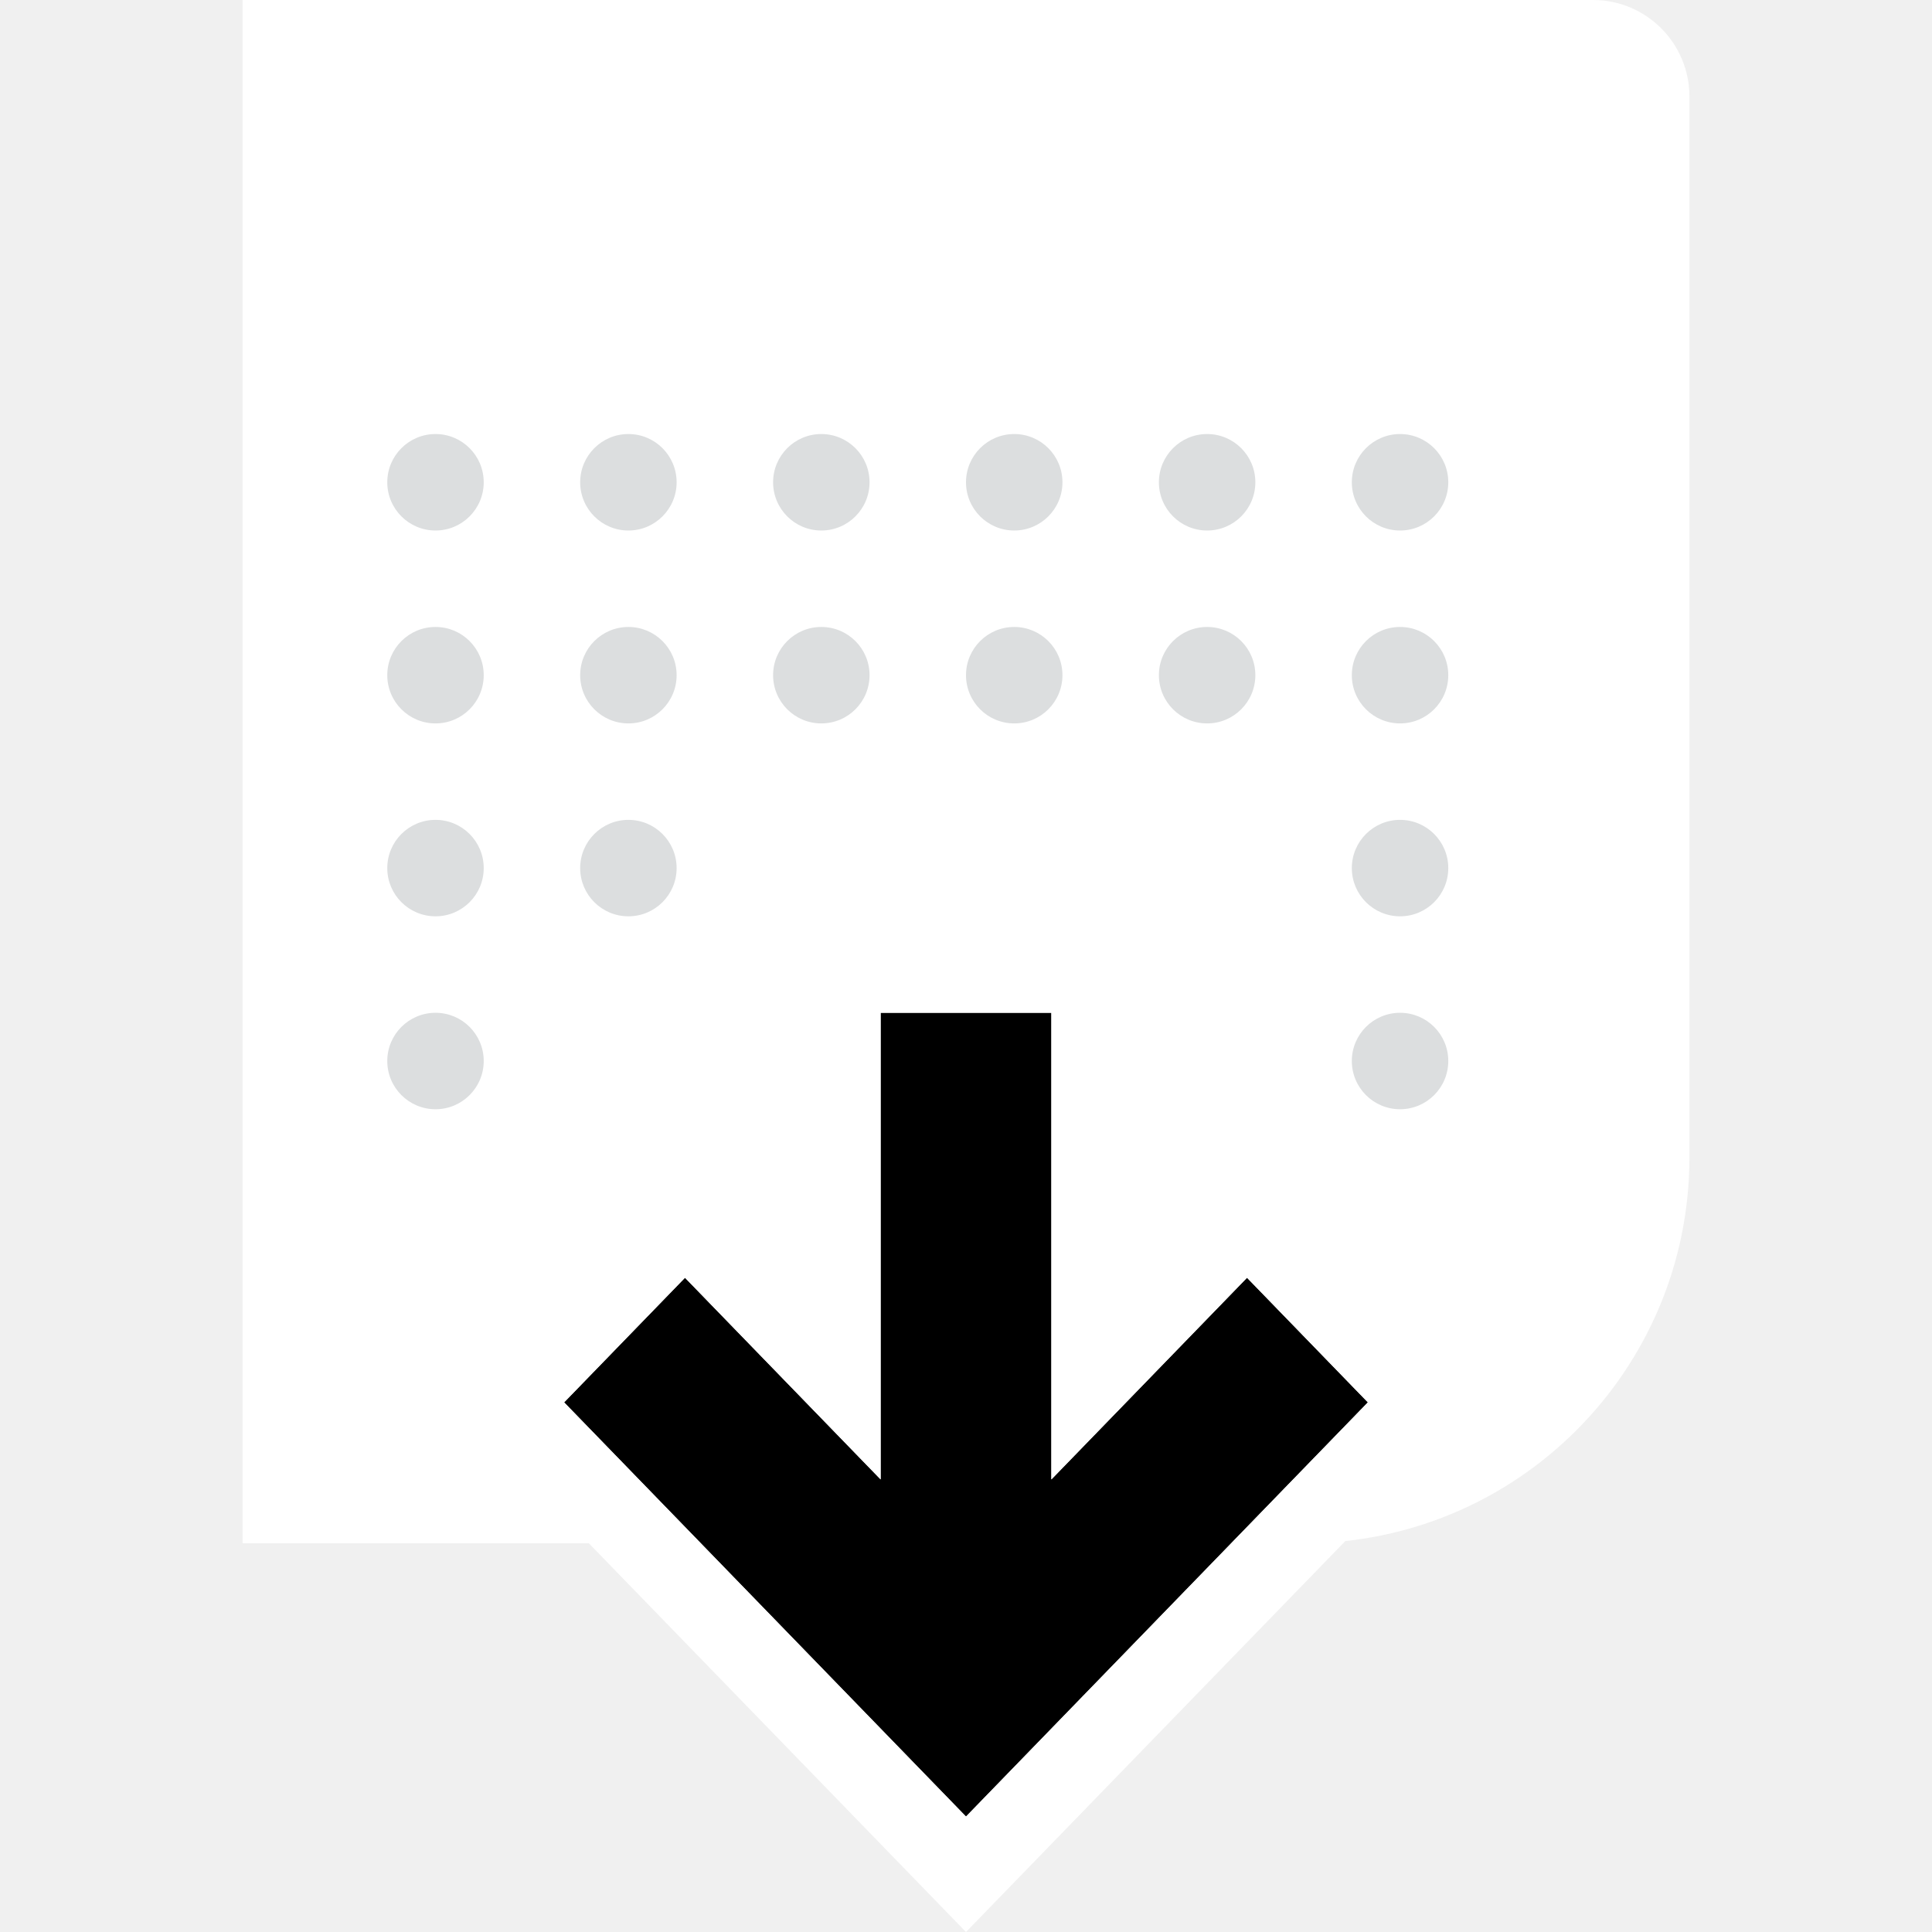
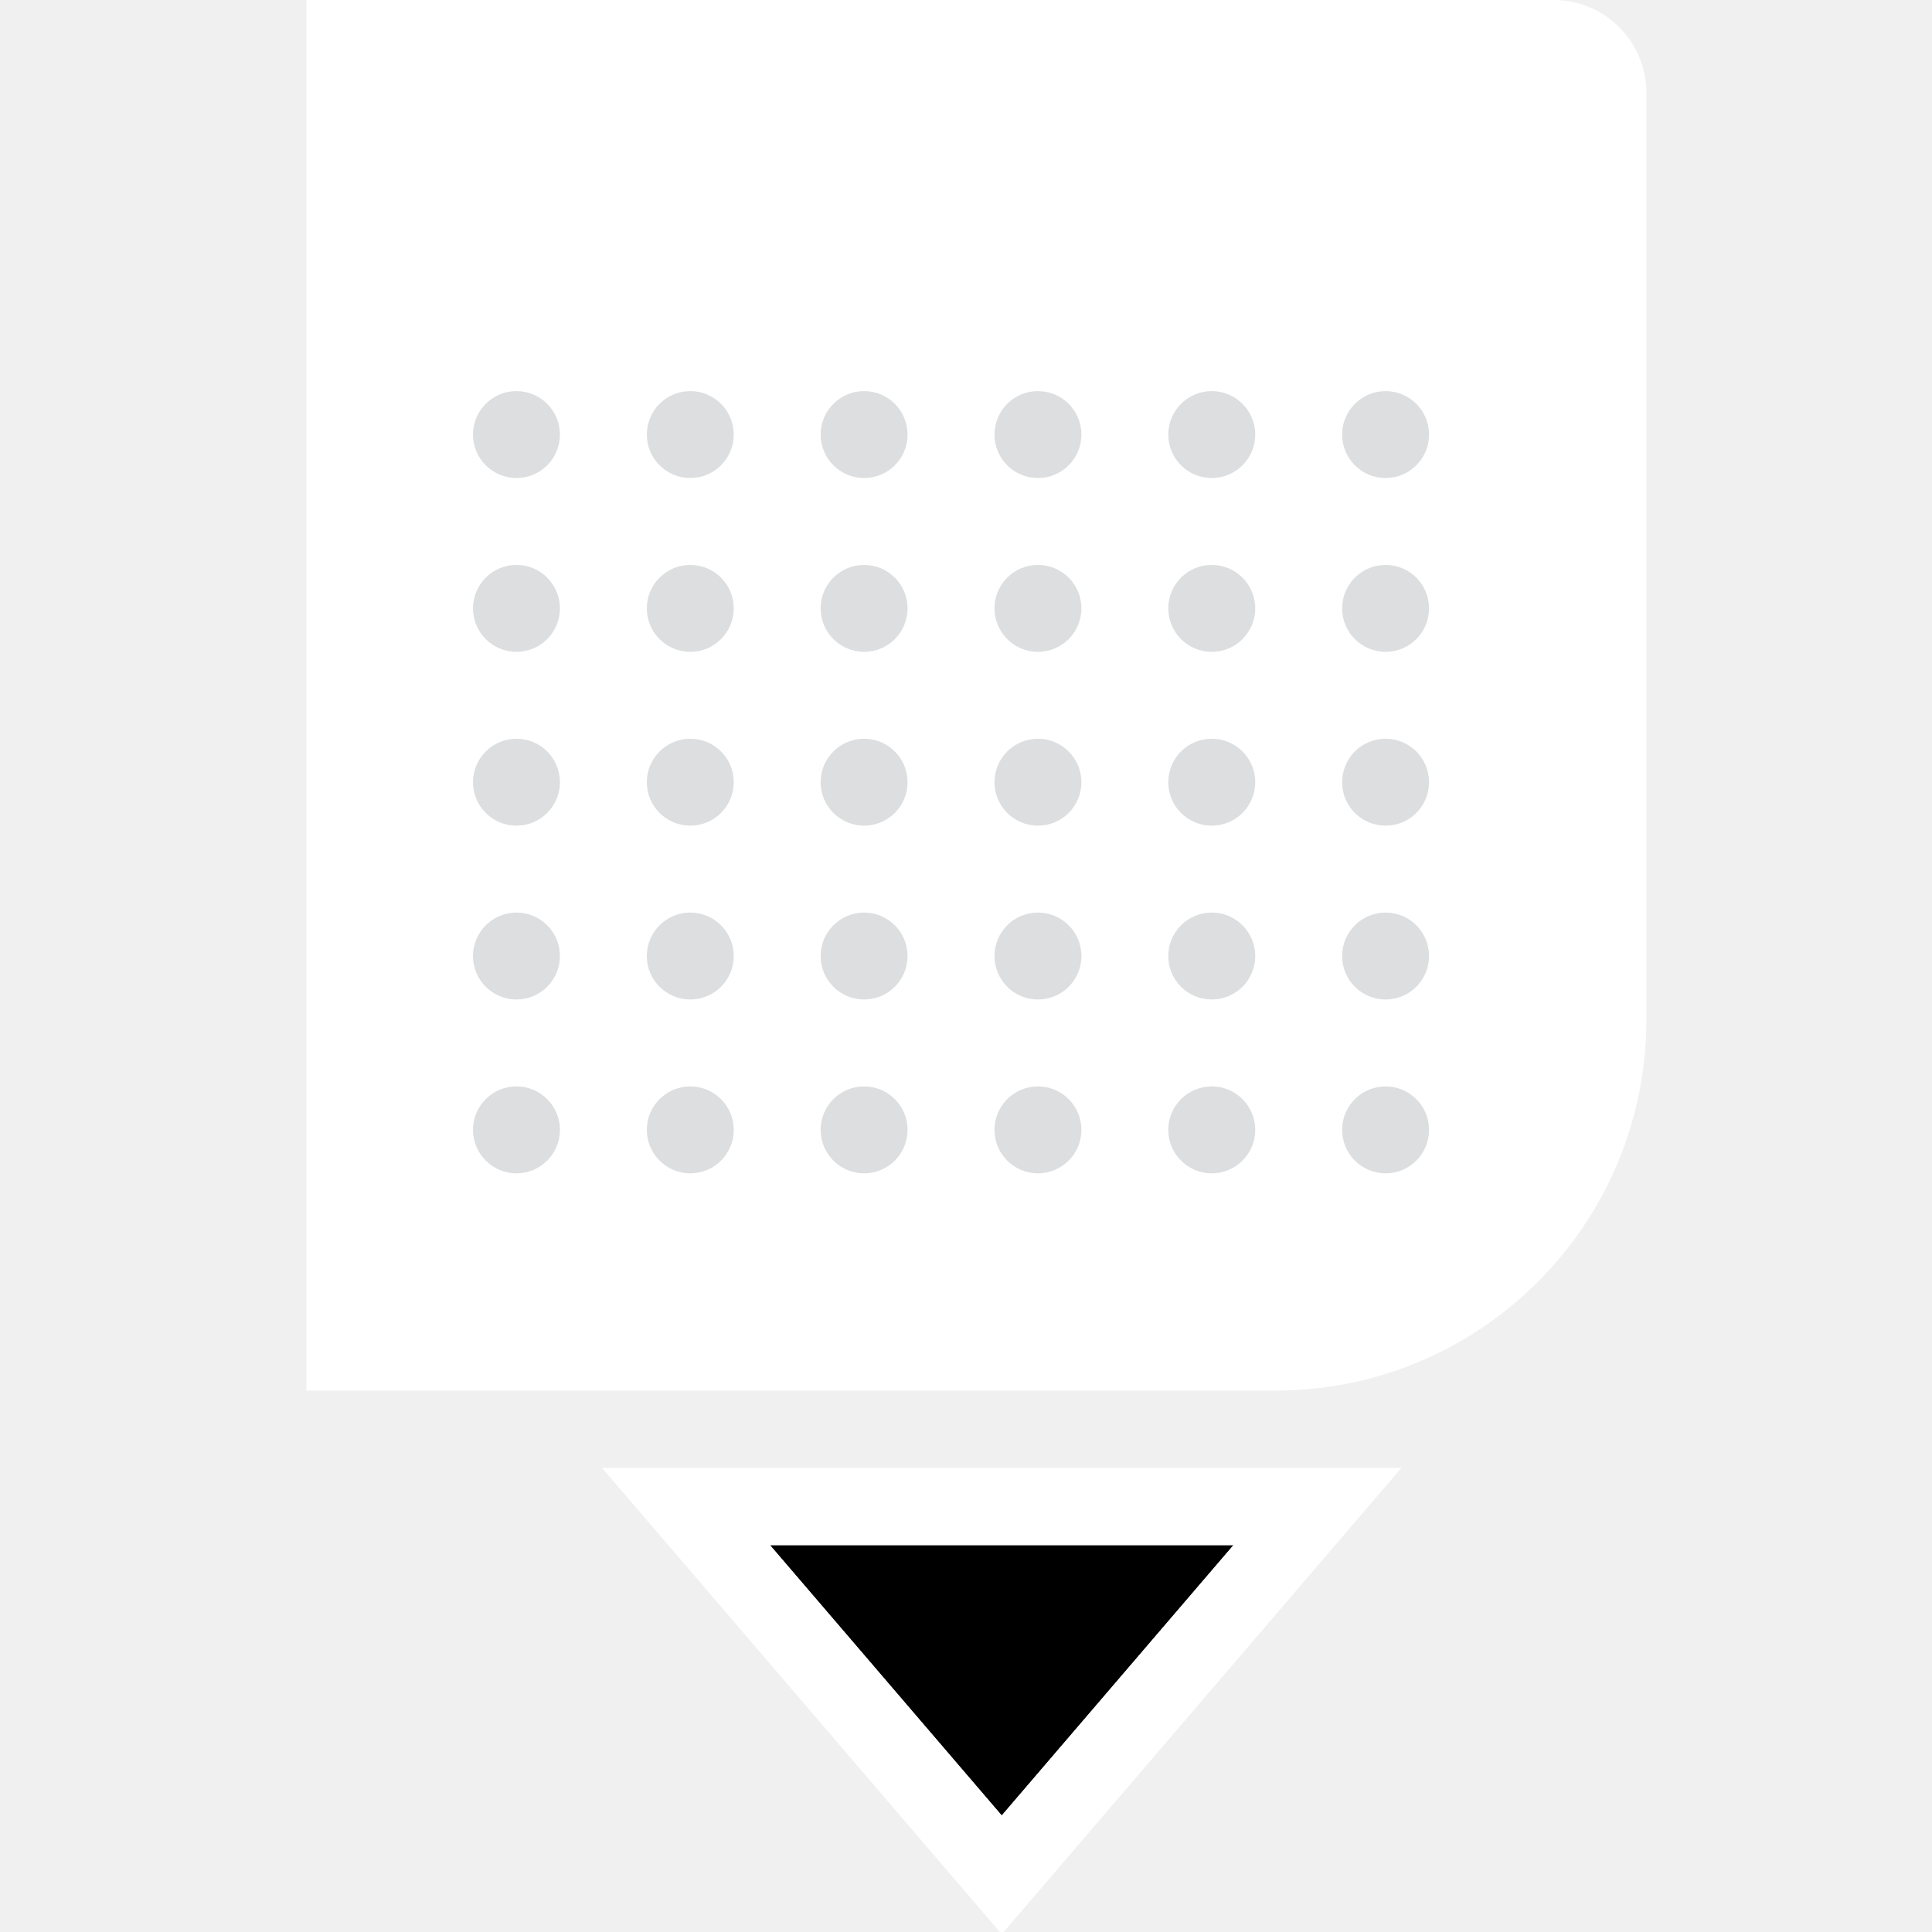
<svg xmlns="http://www.w3.org/2000/svg" width="64" height="64" viewBox="0 0 64 64" fill="none">
-   <path d="M8.036 0H52.769C54.533 0 55.964 1.431 55.964 3.195V38.342C55.964 45.401 50.242 51.123 43.183 51.123H8.036V0Z" fill="white" />
-   <path d="M16.024 28.757C16.024 29.639 15.309 30.354 14.427 30.354C13.544 30.354 12.829 29.639 12.829 28.757C12.829 27.875 13.544 27.159 14.427 27.159C15.309 27.159 16.024 27.875 16.024 28.757Z" fill="#DCDEDF" />
-   <path d="M16.024 22.366C16.024 23.249 15.309 23.964 14.427 23.964C13.544 23.964 12.829 23.249 12.829 22.366C12.829 21.484 13.544 20.769 14.427 20.769C15.309 20.769 16.024 21.484 16.024 22.366Z" fill="#DCDEDF" />
-   <path d="M16.024 15.976C16.024 16.858 15.309 17.574 14.427 17.574C13.544 17.574 12.829 16.858 12.829 15.976C12.829 15.094 13.544 14.378 14.427 14.378C15.309 14.378 16.024 15.094 16.024 15.976Z" fill="#DCDEDF" />
-   <path d="M16.024 35.147C16.024 36.029 15.309 36.745 14.427 36.745C13.544 36.745 12.829 36.029 12.829 35.147C12.829 34.265 13.544 33.55 14.427 33.55C15.309 33.55 16.024 34.265 16.024 35.147Z" fill="#DCDEDF" />
-   <path d="M22.414 28.757C22.414 29.639 21.699 30.354 20.817 30.354C19.934 30.354 19.219 29.639 19.219 28.757C19.219 27.875 19.934 27.159 20.817 27.159C21.699 27.159 22.414 27.875 22.414 28.757Z" fill="#DCDEDF" />
-   <path d="M22.414 22.366C22.414 23.249 21.699 23.964 20.817 23.964C19.934 23.964 19.219 23.249 19.219 22.366C19.219 21.484 19.934 20.769 20.817 20.769C21.699 20.769 22.414 21.484 22.414 22.366Z" fill="#DCDEDF" />
-   <path d="M22.414 15.976C22.414 16.858 21.699 17.574 20.817 17.574C19.934 17.574 19.219 16.858 19.219 15.976C19.219 15.094 19.934 14.378 20.817 14.378C21.699 14.378 22.414 15.094 22.414 15.976Z" fill="#DCDEDF" />
-   <path d="M28.805 22.366C28.805 23.249 28.09 23.964 27.207 23.964C26.325 23.964 25.61 23.249 25.61 22.366C25.61 21.484 26.325 20.769 27.207 20.769C28.09 20.769 28.805 21.484 28.805 22.366Z" fill="#DCDEDF" />
-   <path d="M28.805 15.976C28.805 16.858 28.09 17.574 27.207 17.574C26.325 17.574 25.61 16.858 25.61 15.976C25.61 15.094 26.325 14.378 27.207 14.378C28.09 14.378 28.805 15.094 28.805 15.976Z" fill="#DCDEDF" />
-   <path d="M35.195 22.366C35.195 23.249 34.48 23.964 33.598 23.964C32.715 23.964 32 23.249 32 22.366C32 21.484 32.715 20.769 33.598 20.769C34.48 20.769 35.195 21.484 35.195 22.366Z" fill="#DCDEDF" />
-   <path d="M35.195 15.976C35.195 16.858 34.48 17.574 33.598 17.574C32.715 17.574 32 16.858 32 15.976C32 15.094 32.715 14.378 33.598 14.378C34.48 14.378 35.195 15.094 35.195 15.976Z" fill="#DCDEDF" />
-   <path d="M41.585 22.366C41.585 23.249 40.87 23.964 39.988 23.964C39.105 23.964 38.39 23.249 38.39 22.366C38.39 21.484 39.105 20.769 39.988 20.769C40.87 20.769 41.585 21.484 41.585 22.366Z" fill="#DCDEDF" />
-   <path d="M41.585 15.976C41.585 16.858 40.87 17.574 39.988 17.574C39.105 17.574 38.39 16.858 38.39 15.976C38.39 15.094 39.105 14.378 39.988 14.378C40.87 14.378 41.585 15.094 41.585 15.976Z" fill="#DCDEDF" />
-   <path d="M47.976 28.757C47.976 29.639 47.261 30.354 46.379 30.354C45.496 30.354 44.781 29.639 44.781 28.757C44.781 27.875 45.496 27.159 46.379 27.159C47.261 27.159 47.976 27.875 47.976 28.757Z" fill="#DCDEDF" />
-   <path d="M47.976 22.366C47.976 23.249 47.261 23.964 46.379 23.964C45.496 23.964 44.781 23.249 44.781 22.366C44.781 21.484 45.496 20.769 46.379 20.769C47.261 20.769 47.976 21.484 47.976 22.366Z" fill="#DCDEDF" />
-   <path d="M47.976 15.976C47.976 16.858 47.261 17.574 46.379 17.574C45.496 17.574 44.781 16.858 44.781 15.976C44.781 15.094 45.496 14.378 46.379 14.378C47.261 14.378 47.976 15.094 47.976 15.976Z" fill="#DCDEDF" />
-   <path d="M47.976 35.147C47.976 36.029 47.261 36.745 46.379 36.745C45.496 36.745 44.781 36.029 44.781 35.147C44.781 34.265 45.496 33.55 46.379 33.55C47.261 33.55 47.976 34.265 47.976 35.147Z" fill="#DCDEDF" />
-   <path d="M41.309 42.327L34.828 49.008V33.55H29.172V49.008L22.691 42.327L18.687 46.455L32 60.176L45.313 46.455L41.309 42.327Z" fill="black" />
-   <path fill-rule="evenodd" clip-rule="evenodd" d="M41.309 38.504L49.023 46.455L32 64L14.977 46.455L22.691 38.504L26.509 42.44V30.887L37.49 30.887V42.44L41.309 38.504ZM34.828 49.008V33.55H29.172V49.008L22.691 42.327L18.687 46.455L32 60.176L45.313 46.455L41.309 42.327L34.828 49.008Z" fill="white" />
+   <g clip-path="url(#clip0_1967:20033)">
+     <path d="M10.151 0H51.466C53.162 0 54.537 1.375 54.537 3.071V33.781C54.537 40.566 49.037 46.065 42.253 46.065H10.151V0Z" fill="white" />
+     <path d="M35.823 14.396C35.823 15.191 35.178 15.835 34.383 15.835C33.588 15.835 32.944 15.191 32.944 14.396C32.944 13.6 33.588 12.956 34.383 12.956C35.178 12.956 35.823 13.6 35.823 14.396Z" fill="#DCDEDF" />
+     <path d="M30.064 14.396C30.064 15.191 29.42 15.835 28.625 15.835C27.83 15.835 27.185 15.191 27.185 14.396C27.185 13.6 27.83 12.956 28.625 12.956C29.42 12.956 30.064 13.6 30.064 14.396Z" fill="#DCDEDF" />
+     <path d="M24.306 14.396C24.306 15.191 23.662 15.835 22.867 15.835C22.072 15.835 21.427 15.191 21.427 14.396C21.427 13.6 22.072 12.956 22.867 12.956C23.662 12.956 24.306 13.6 24.306 14.396Z" fill="#DCDEDF" />
+     <path d="M18.548 14.396C18.548 15.191 17.904 15.835 17.109 15.835C16.314 15.835 15.669 15.191 15.669 14.396C15.669 13.6 16.314 12.956 17.109 12.956C17.904 12.956 18.548 13.6 18.548 14.396Z" fill="#DCDEDF" />
+     <path d="M41.581 14.396C41.581 15.191 40.936 15.835 40.141 15.835C39.346 15.835 38.701 15.191 38.701 14.396C38.701 13.6 39.346 12.956 40.141 12.956C40.936 12.956 41.581 13.6 41.581 14.396Z" fill="#DCDEDF" />
+     <path d="M47.339 14.396C47.339 15.191 46.695 15.835 45.9 15.835C45.105 15.835 44.46 15.191 44.46 14.396C44.46 13.6 45.105 12.956 45.9 12.956C46.695 12.956 47.339 13.6 47.339 14.396Z" fill="#DCDEDF" />
+     <path d="M35.823 20.153C35.823 20.948 35.178 21.593 34.383 21.593C33.588 21.593 32.944 20.948 32.944 20.153C32.944 19.358 33.588 18.714 34.383 18.714C35.178 18.714 35.823 19.358 35.823 20.153Z" fill="#DCDEDF" />
+     <path d="M30.064 20.153C30.064 20.948 29.42 21.593 28.625 21.593C27.83 21.593 27.185 20.948 27.185 20.153C27.185 19.358 27.83 18.714 28.625 18.714C29.42 18.714 30.064 19.358 30.064 20.153Z" fill="#DCDEDF" />
+     <path d="M24.306 20.153C24.306 20.948 23.662 21.593 22.867 21.593C22.072 21.593 21.427 20.948 21.427 20.153C21.427 19.358 22.072 18.714 22.867 18.714C23.662 18.714 24.306 19.358 24.306 20.153Z" fill="#DCDEDF" />
+     <path d="M18.548 20.153C18.548 20.948 17.904 21.593 17.109 21.593C16.314 21.593 15.669 20.948 15.669 20.153C15.669 19.358 16.314 18.714 17.109 18.714C17.904 18.714 18.548 19.358 18.548 20.153Z" fill="#DCDEDF" />
+     <path d="M41.581 20.153C41.581 20.948 40.936 21.593 40.141 21.593C39.346 21.593 38.701 20.948 38.701 20.153C38.701 19.358 39.346 18.714 40.141 18.714C40.936 18.714 41.581 19.358 41.581 20.153Z" fill="#DCDEDF" />
+     <path d="M47.339 20.153C47.339 20.948 46.695 21.593 45.9 21.593C45.105 21.593 44.46 20.948 44.46 20.153C44.46 19.358 45.105 18.714 45.9 18.714C46.695 18.714 47.339 19.358 47.339 20.153Z" fill="#DCDEDF" />
+     <path d="M35.823 25.912C35.823 26.707 35.178 27.351 34.383 27.351C33.588 27.351 32.944 26.707 32.944 25.912C32.944 25.117 33.588 24.472 34.383 24.472C35.178 24.472 35.823 25.117 35.823 25.912Z" fill="#DCDEDF" />
+     <path d="M30.064 25.912C30.064 26.707 29.42 27.351 28.625 27.351C27.83 27.351 27.185 26.707 27.185 25.912C27.185 25.117 27.83 24.472 28.625 24.472C29.42 24.472 30.064 25.117 30.064 25.912Z" fill="#DCDEDF" />
+     <path d="M24.306 25.912C24.306 26.707 23.662 27.351 22.867 27.351C22.072 27.351 21.427 26.707 21.427 25.912C21.427 25.117 22.072 24.472 22.867 24.472C23.662 24.472 24.306 25.117 24.306 25.912Z" fill="#DCDEDF" />
+     <path d="M18.548 25.912C18.548 26.707 17.904 27.351 17.109 27.351C16.314 27.351 15.669 26.707 15.669 25.912C15.669 25.117 16.314 24.472 17.109 24.472C17.904 24.472 18.548 25.117 18.548 25.912Z" fill="#DCDEDF" />
+     <path d="M35.823 31.67C35.823 32.465 35.178 33.109 34.383 33.109C33.588 33.109 32.944 32.465 32.944 31.67C32.944 30.875 33.588 30.23 34.383 30.23C35.178 30.23 35.823 30.875 35.823 31.67Z" fill="#DCDEDF" />
+     <path d="M30.064 31.67C30.064 32.465 29.42 33.109 28.625 33.109C27.83 33.109 27.185 32.465 27.185 31.67C27.185 30.875 27.83 30.23 28.625 30.23C29.42 30.23 30.064 30.875 30.064 31.67Z" fill="#DCDEDF" />
+     <path d="M24.306 31.67C24.306 32.465 23.662 33.109 22.867 33.109C22.072 33.109 21.427 32.465 21.427 31.67C21.427 30.875 22.072 30.23 22.867 30.23C23.662 30.23 24.306 30.875 24.306 31.67Z" fill="#DCDEDF" />
+     <path d="M18.548 31.67C18.548 32.465 17.904 33.109 17.109 33.109C16.314 33.109 15.669 32.465 15.669 31.67C15.669 30.875 16.314 30.23 17.109 30.23C17.904 30.23 18.548 30.875 18.548 31.67Z" fill="#DCDEDF" />
+     <path d="M35.823 37.428C35.823 38.223 35.178 38.868 34.383 38.868C33.588 38.868 32.944 38.223 32.944 37.428C32.944 36.633 33.588 35.989 34.383 35.989C35.178 35.989 35.823 36.633 35.823 37.428Z" fill="#DCDEDF" />
+     <path d="M30.064 37.428C30.064 38.223 29.42 38.868 28.625 38.868C27.83 38.868 27.185 38.223 27.185 37.428C27.185 36.633 27.83 35.989 28.625 35.989C29.42 35.989 30.064 36.633 30.064 37.428Z" fill="#DCDEDF" />
+     <path d="M24.306 37.428C24.306 38.223 23.662 38.868 22.867 38.868C22.072 38.868 21.427 38.223 21.427 37.428C21.427 36.633 22.072 35.989 22.867 35.989C23.662 35.989 24.306 36.633 24.306 37.428Z" fill="#DCDEDF" />
+     <path d="M18.548 37.428C18.548 38.223 17.904 38.868 17.109 38.868C16.314 38.868 15.669 38.223 15.669 37.428C15.669 36.633 16.314 35.989 17.109 35.989C17.904 35.989 18.548 36.633 18.548 37.428Z" fill="#DCDEDF" />
+     <path d="M41.581 25.912C41.581 26.707 40.936 27.351 40.141 27.351C39.346 27.351 38.701 26.707 38.701 25.912C38.701 25.117 39.346 24.472 40.141 24.472C40.936 24.472 41.581 25.117 41.581 25.912Z" fill="#DCDEDF" />
+     <path d="M41.581 31.67C41.581 32.465 40.936 33.109 40.141 33.109C39.346 33.109 38.701 32.465 38.701 31.67C38.701 30.875 39.346 30.23 40.141 30.23C40.936 30.23 41.581 30.875 41.581 31.67Z" fill="#DCDEDF" />
+     <path d="M41.581 37.428C41.581 38.223 40.936 38.868 40.141 38.868C39.346 38.868 38.701 38.223 38.701 37.428C38.701 36.633 39.346 35.989 40.141 35.989C40.936 35.989 41.581 36.633 41.581 37.428Z" fill="#DCDEDF" />
+     <path d="M47.339 25.912C47.339 26.707 46.695 27.351 45.9 27.351C45.105 27.351 44.46 26.707 44.46 25.912C44.46 25.117 45.105 24.472 45.9 24.472C46.695 24.472 47.339 25.117 47.339 25.912Z" fill="#DCDEDF" />
+     <path d="M47.339 31.67C47.339 32.465 46.695 33.109 45.9 33.109C45.105 33.109 44.46 32.465 44.46 31.67C44.46 30.875 45.105 30.23 45.9 30.23C46.695 30.23 47.339 30.875 47.339 31.67Z" fill="#DCDEDF" />
+     <path d="M47.339 37.428C47.339 38.223 46.695 38.868 45.9 38.868C45.105 38.868 44.46 38.223 44.46 37.428C44.46 36.633 45.105 35.989 45.9 35.989C46.695 35.989 47.339 36.633 47.339 37.428Z" fill="#DCDEDF" />
+     <path d="M40.861 51.184L33.184 60.141L25.506 51.184H40.861Z" fill="black" />
+     <path fill-rule="evenodd" clip-rule="evenodd" d="M46.425 48.624L33.184 64.073L19.942 48.624H46.425ZM40.861 51.184H25.506L33.184 60.141L40.861 51.184Z" fill="white" />
+   </g>
+   <defs>
+     <clipPath id="clip0_1967:20033">
+       <rect width="64" height="64" fill="white" />
+     </clipPath>
+   </defs>
</svg>
